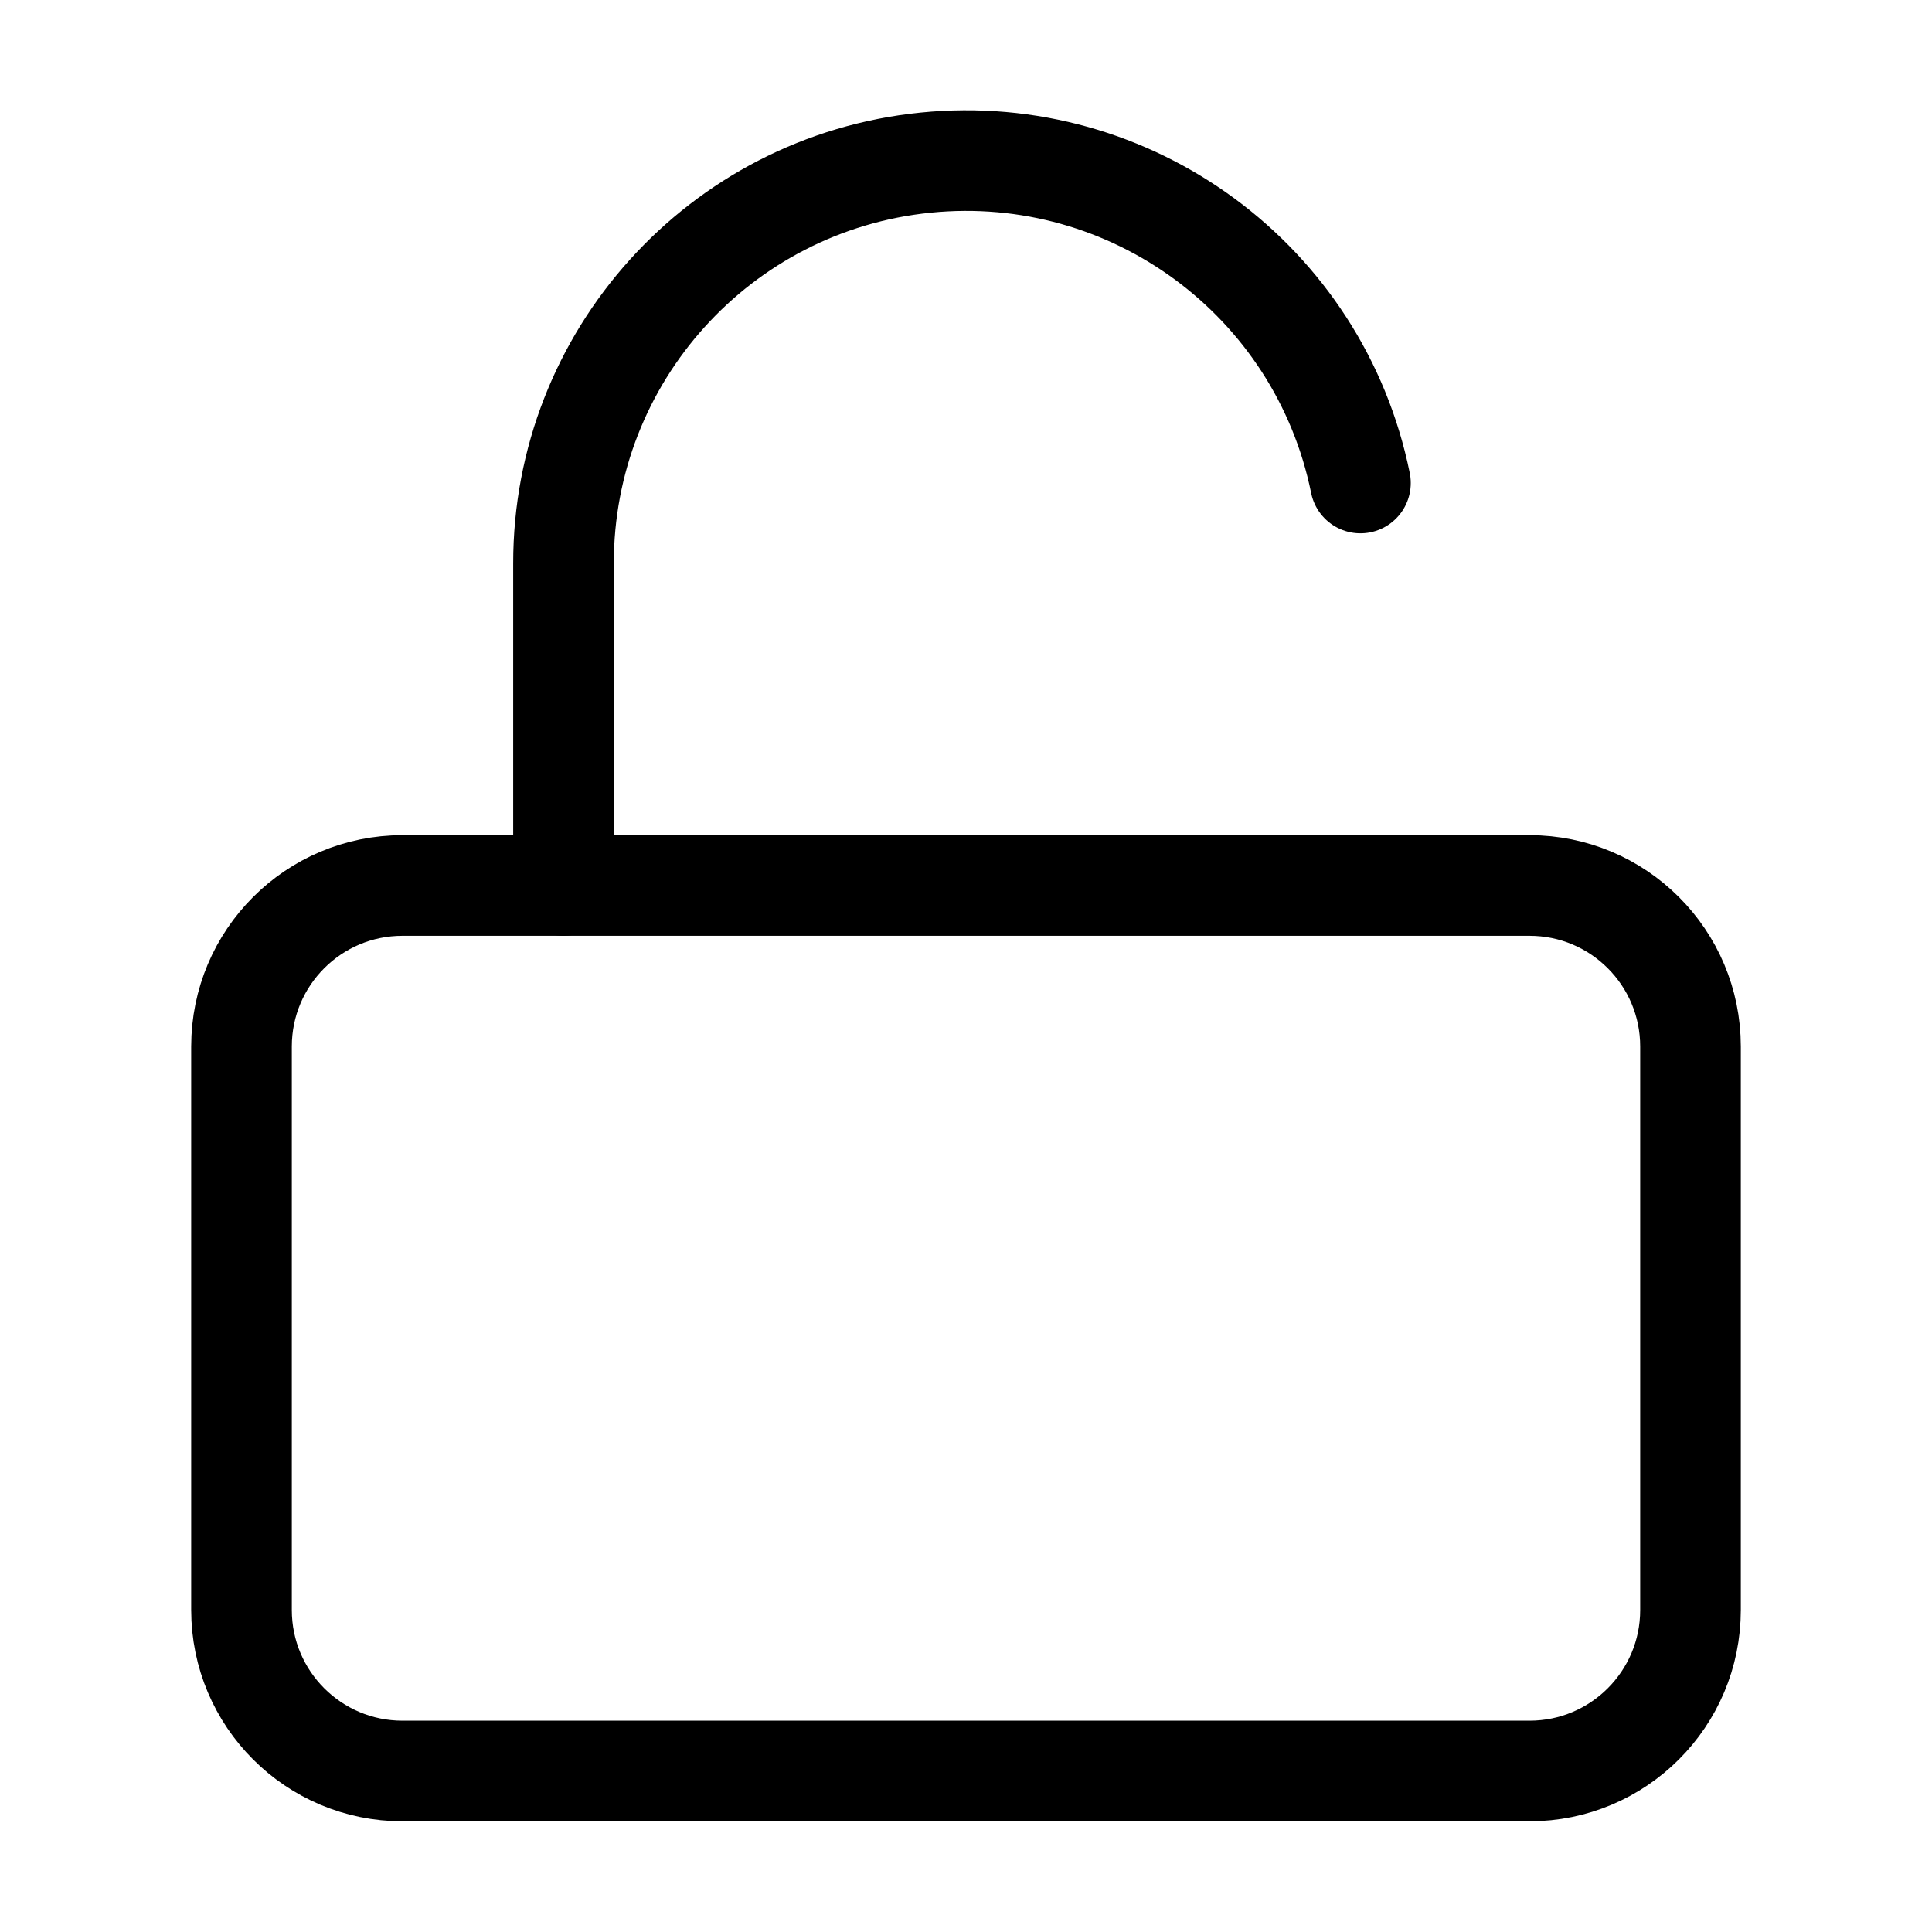
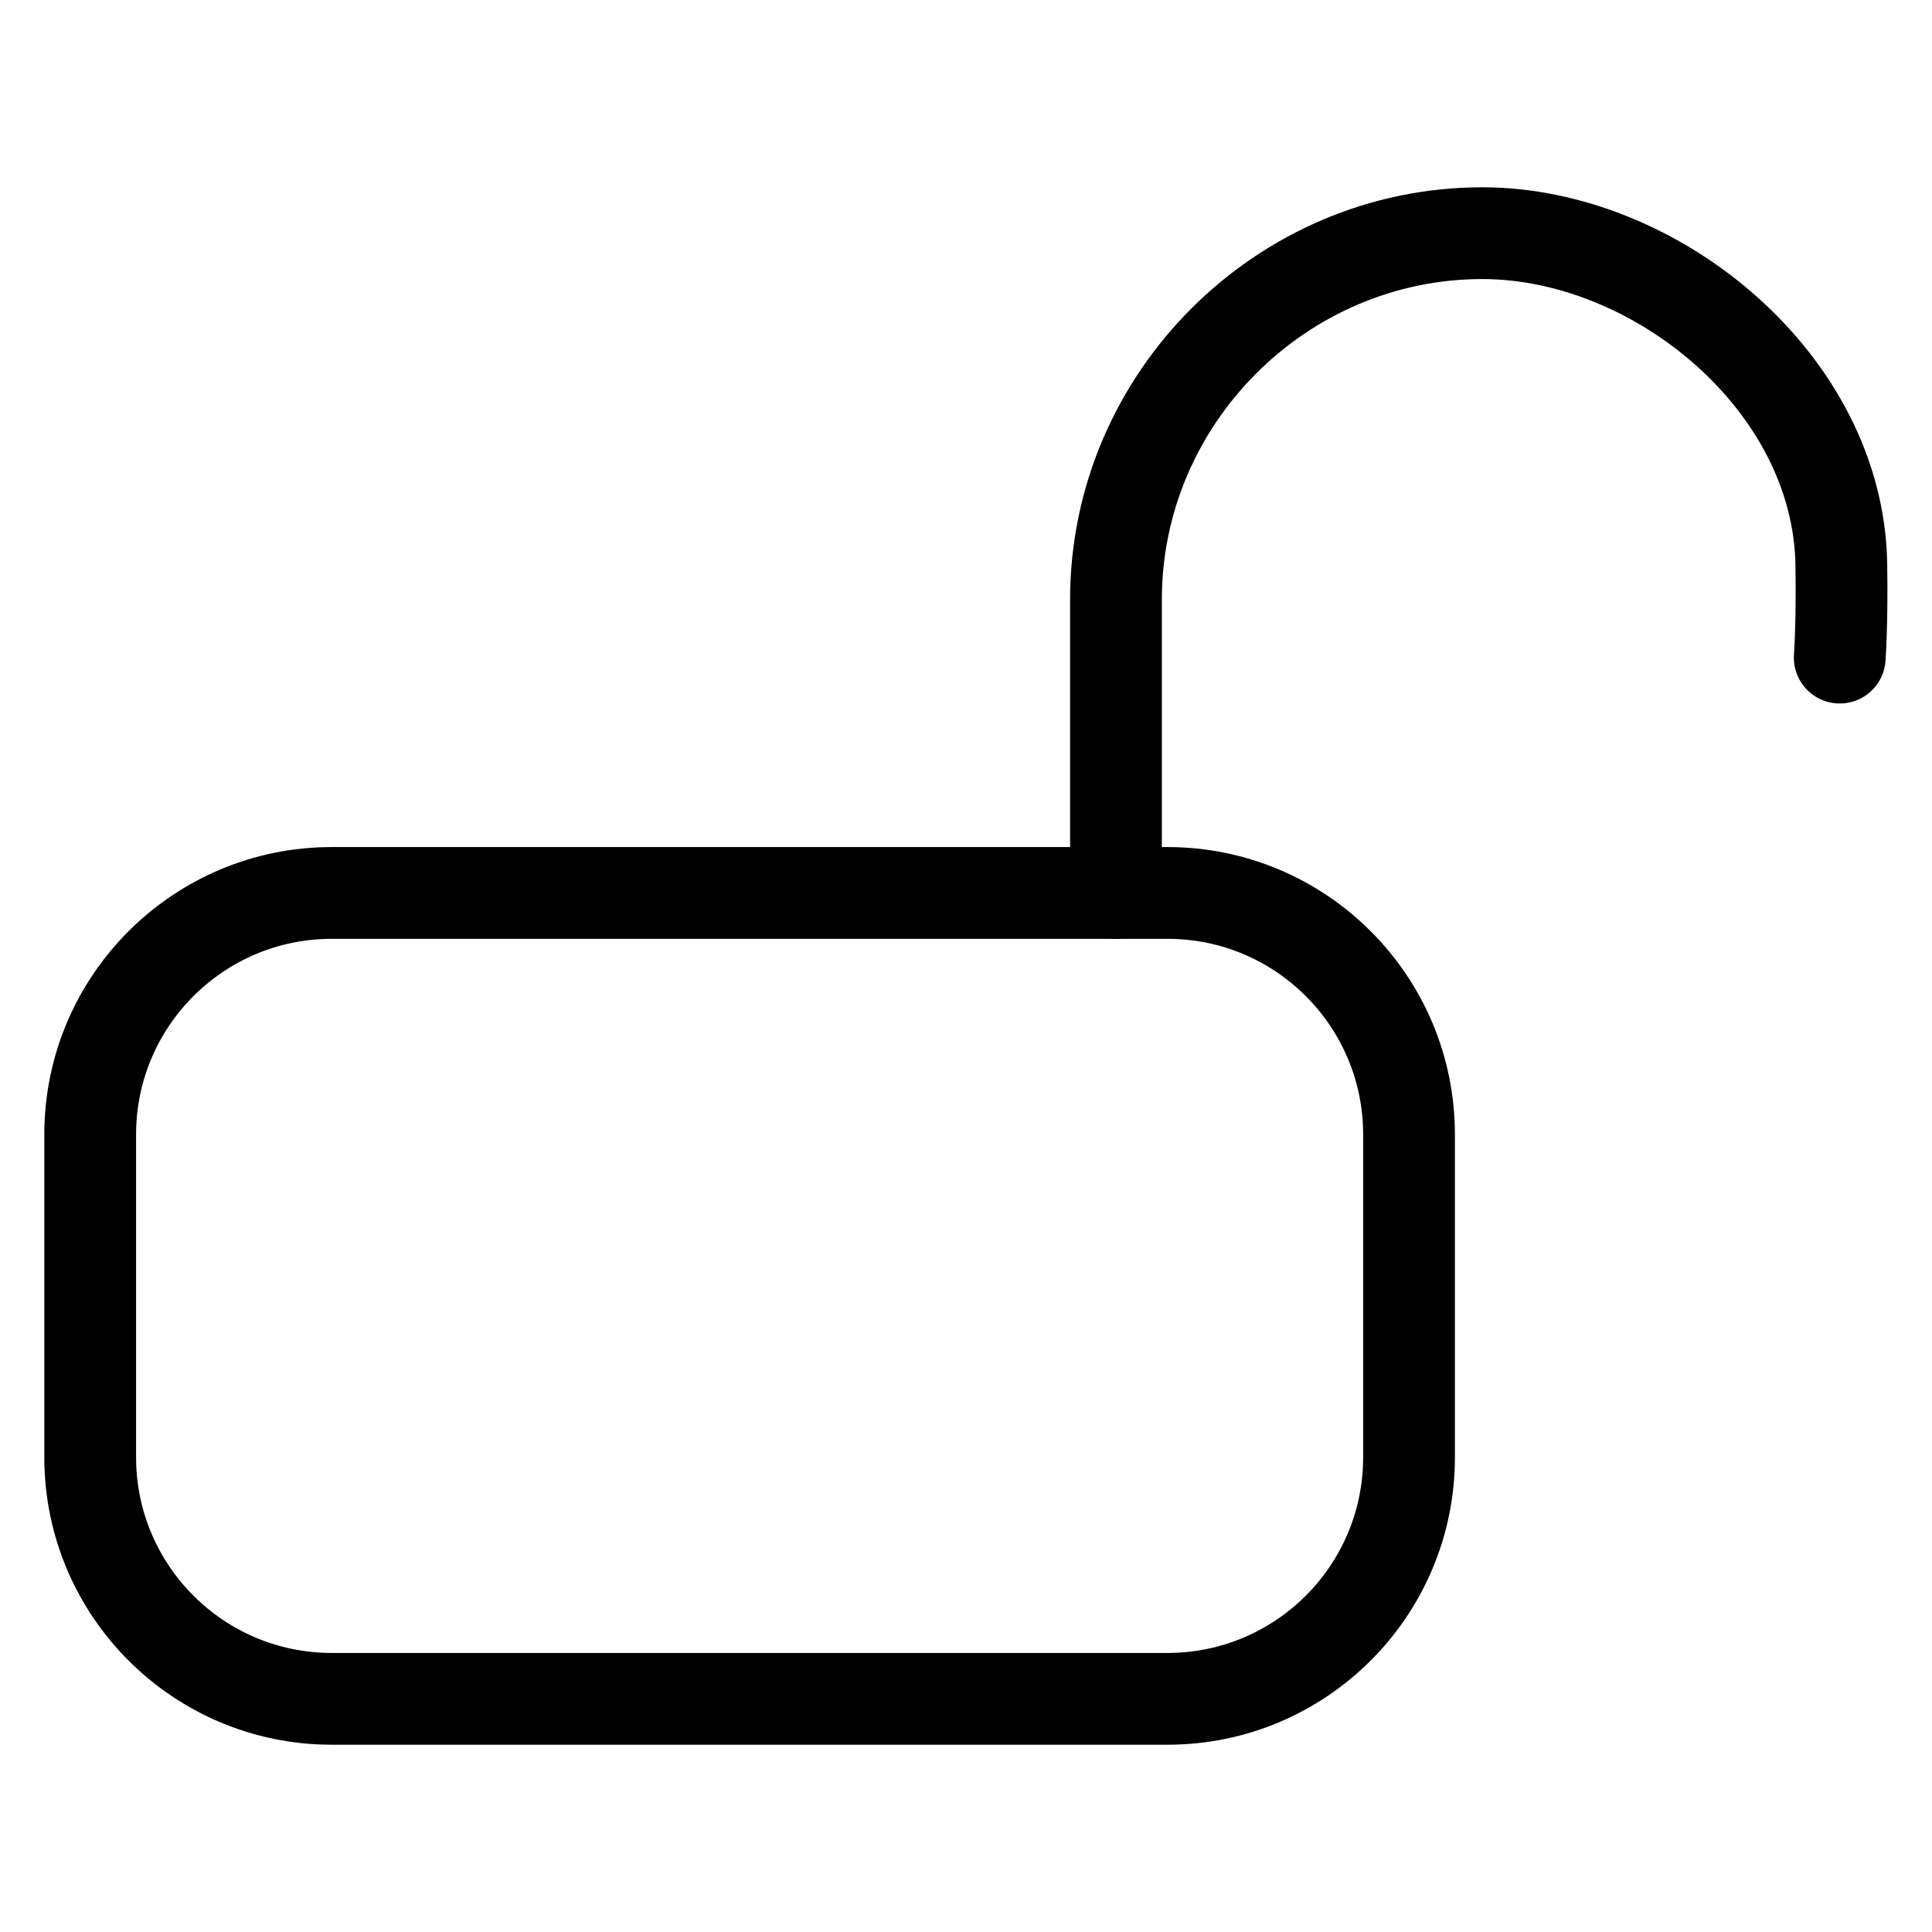
- <svg xmlns="http://www.w3.org/2000/svg" width="16" height="16" viewBox="0 0 24 24" fill="none" stroke="#000000" stroke-width="1.25" stroke-linecap="round" stroke-linejoin="round" class="lucide lucide-lock-open-icon lucide-lock-open">
-   <rect width="18" height="11" x="3" y="11" rx="2" ry="2" />
-   <path d="M7 11V7a5 5 0 0 1 9.9-1" />
+ <svg xmlns="http://www.w3.org/2000/svg" width="100%" height="100%" viewBox="0 0 16 16" version="1.1" xml:space="preserve" style="fill-rule:evenodd;clip-rule:evenodd;stroke-linecap:round;stroke-linejoin:round;">
+   <path d="M0.747,9.395L0.747,12.069C0.747,13.173 1.643,14.069 2.747,14.069L9.669,14.069C10.773,14.069 11.669,13.173 11.669,12.069L11.669,9.395C11.669,8.291 10.773,7.395 9.669,7.395L2.747,7.395C1.643,7.395 0.747,8.291 0.747,9.395Z" style="fill:none;stroke:#000;stroke-width:0.76px;" />
+   <path d="M9.242,7.395L9.242,4.968C9.242,4.967 9.242,4.966 9.242,4.965C9.242,3.3 10.612,1.931 12.276,1.931C13.713,1.931 15.224,3.166 15.249,4.672C15.257,5.158 15.236,5.446 15.236,5.446" style="fill:none;fill-rule:nonzero;stroke:#000;stroke-width:0.76px;" />
</svg>
